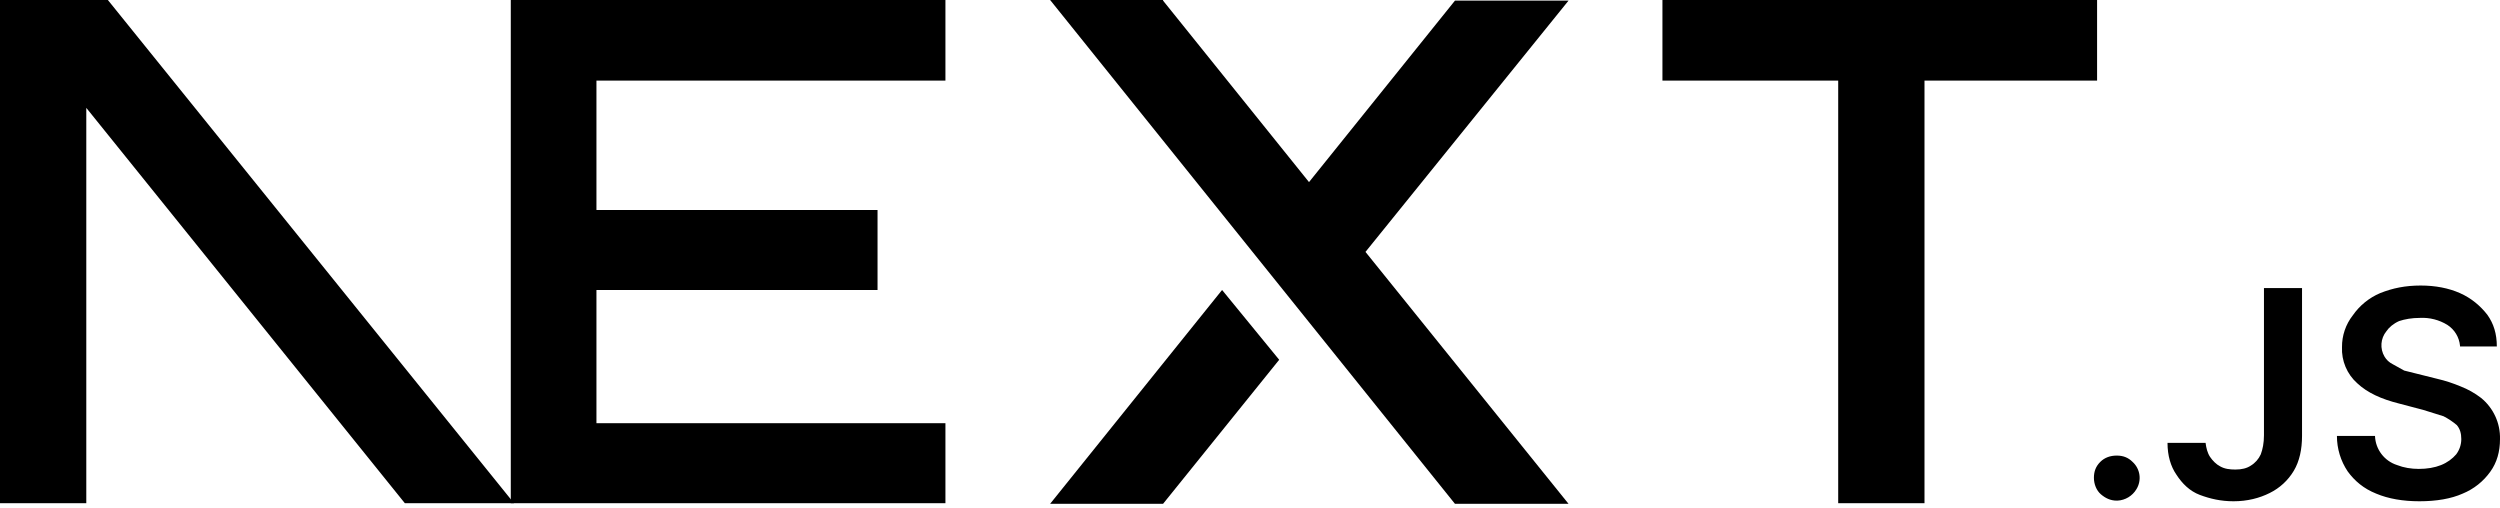
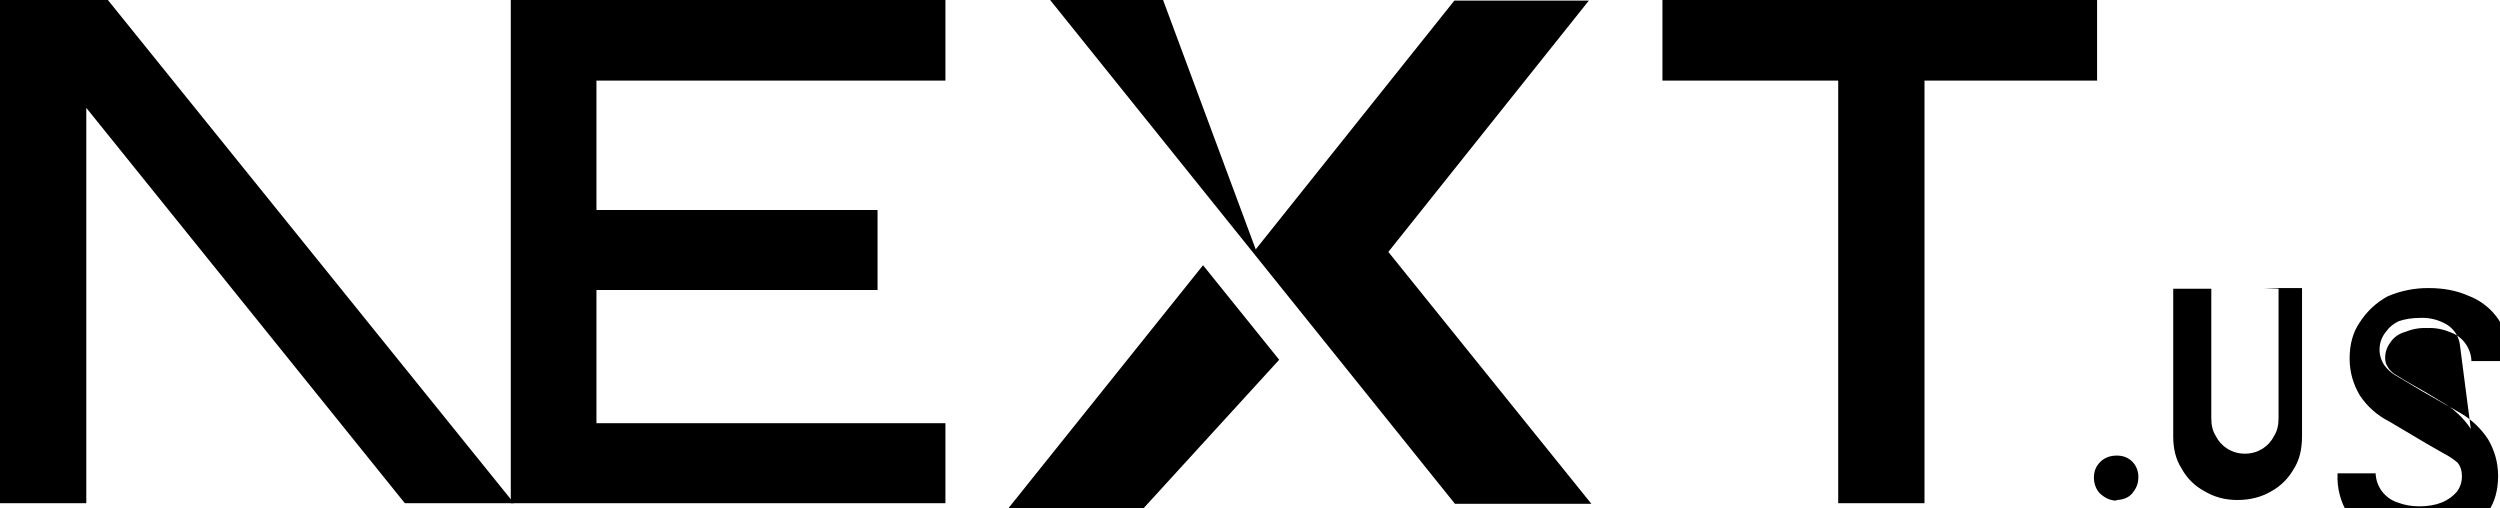
<svg xmlns="http://www.w3.org/2000/svg" fill="none" viewBox="0 0 394 80">
-   <path fill="#000" d="M262 0h68.5v12.7h-27.2v66.6h-13.6V12.7H262V0ZM149 0v12.7H94v20.4h44.3v12.6H94v21h55v12.6H80.5V0h68.7zm34.3 0h-17.8l63.8 79.4h17.9l-32-39.7 32-39.6h-17.9l-23 28.6-23-28.6zm18.3 56.7-9-11-27.1 33.7h17.8l18.3-22.7z" />
-   <path fill="#000" d="M81 79.3 17 0H0v79.3h13.6V17l50.2 62.3H81Zm252.6-.4c-1 0-1.8-.4-2.5-1s-1.1-1.6-1.1-2.6.3-1.8 1-2.5 1.6-1 2.6-1 1.8.3 2.5 1a3.4 3.4 0 0 1 .6 4.3 3.7 3.7 0 0 1-3 1.8zm23.2-33.5h6v23.3c0 2.1-.4 4-1.3 5.5a9.1 9.1 0 0 1-3.8 3.5c-1.6.8-3.5 1.3-5.7 1.3-2 0-3.7-.4-5.3-1s-2.8-1.8-3.7-3.2c-.9-1.3-1.4-3-1.4-5h6c.1.8.3 1.6.7 2.2s1 1.2 1.6 1.5c.7.4 1.5.5 2.4.5 1 0 1.8-.2 2.4-.6a4 4 0 0 0 1.6-1.8c.3-.8.5-1.8.5-3V45.5zm30.9 9.1a4.4 4.4 0 0 0-2-3.3 7.5 7.5 0 0 0-4.3-1.1c-1.3 0-2.4.2-3.3.5-.9.4-1.6 1-2 1.6a3.5 3.5 0 0 0-.3 4c.3.5.7.9 1.3 1.2l1.8 1 2 .5 3.2.8c1.3.3 2.5.7 3.7 1.2a13 13 0 0 1 3.2 1.8 8.1 8.1 0 0 1 3 6.5c0 2-.5 3.7-1.5 5.1a10 10 0 0 1-4.4 3.5c-1.8.8-4.1 1.2-6.8 1.2-2.6 0-4.9-.4-6.8-1.2-2-.8-3.4-2-4.5-3.5a10 10 0 0 1-1.7-5.6h6a5 5 0 0 0 3.5 4.6c1 .4 2.2.6 3.4.6 1.3 0 2.5-.2 3.5-.6 1-.4 1.8-1 2.4-1.7a4 4 0 0 0 .8-2.4c0-.9-.2-1.6-.7-2.2a11 11 0 0 0-2.1-1.4l-3.2-1-3.8-1c-2.8-.7-5-1.7-6.6-3.2a7.2 7.2 0 0 1-2.4-5.7 8 8 0 0 1 1.7-5 10 10 0 0 1 4.3-3.5c2-.8 4-1.2 6.4-1.2 2.3 0 4.4.4 6.2 1.2 1.8.8 3.2 2 4.3 3.4 1 1.4 1.5 3 1.5 5h-5.8z" />
+   <path fill="#000" d="M262 0h68.5v12.7h-27.2v66.6h-13.6V12.7H262V0ZM149 0v12.7H94v20.4h44.3v12.6H94v21h55v12.6H80.5V0h68.7zm34.3 0h-17.8l63.8 79.4h21.5l-32-39.7 31.6-39.6h-21.2l-31.3 39.2L183.3 0zm18.3 56.7-12-14.9-31.4 39.2h21.2l22.2-24.3z" />
+   <path fill="#000" d="M81 79.3 17 0H0v79.3h13.6V17l50.2 62.3H81Zm252.6-.4c-1 0-1.8-.4-2.5-1s-1.1-1.6-1.1-2.6.3-1.8 1-2.5 1.6-1 2.6-1 1.8.3 2.5 1a3.4 3.4 0 0 1 .9 2.5c0 1-.4 1.8-1 2.5s-1.6 1-2.5 1zm23.2-33.5h6v23.3c0 2.1-.4 3.8-1.3 5.2a9.1 9.1 0 0 1-3.5 3.5c-1.5.9-3.3 1.4-5.4 1.4-2 0-3.7-.5-5.2-1.4a8.8 8.8 0 0 1-3.6-3.6c-.9-1.4-1.3-3.1-1.3-5V45.5h6v20.4c0 1.1.2 2 .7 2.8a5 5 0 0 0 1.8 2 5.2 5.2 0 0 0 2.8.8c1.1 0 2-.3 2.8-.8a5 5 0 0 0 1.8-2c.5-.8.7-1.7.7-2.8V45.5zm30.9 9.1a4.4 4.4 0 0 0-2-3.3 7.5 7.5 0 0 0-4.3-1.1c-1.3 0-2.4.2-3.3.5-.9.4-1.6 1-2 1.6a4.4 4.4 0 0 0-.3 5.4 5.8 5.8 0 0 0 1.8 1.6l1.7 1 2.5 1.5 3.5 2 2.3 1.3a13 13 0 0 1 4.5 4.2c1 1.7 1.6 3.6 1.6 5.8 0 2.2-.5 4.1-1.6 5.7a12 12 0 0 1-4.4 4.1 16 16 0 0 1-6.5 1.3c-2.4 0-4.5-.4-6.3-1.2a10 10 0 0 1-4.8-3.8 11 11 0 0 1-1.7-6.5h6a5 5 0 0 0 3.5 4.6c1 .4 2.2.6 3.4.6 1.3 0 2.5-.2 3.5-.6 1-.4 1.8-1 2.4-1.7a4 4 0 0 0 .8-2.4c0-.9-.2-1.6-.7-2.2a11 11 0 0 0-2.1-1.4l-2.8-1.6-3.7-2.2-2.2-1.3a12 12 0 0 1-4.6-4.1c-1-1.7-1.6-3.6-1.6-5.8 0-2.2.5-4.1 1.6-5.7a12 12 0 0 1 4.4-4.1 16 16 0 0 1 6.5-1.3c2.3 0 4.4.4 6.2 1.2a10 10 0 0 1 4.8 3.8 11 11 0 0 1 1.7 6.5h-6a5 5 0 0 0-3.5-4.6 8 8 0 0 0-3.4-.6 8 8 0 0 0-3.5.6 4 4 0 0 0-2.4 1.7 4 4 0 0 0-.8 2.4c0 .5.1 1 .4 1.4.2.4.6.8 1 1.1l1.8 1.1 3.5 2 2.3 1.4a13 13 0 0 1 4.5 4.2zm30.7 24.4h-6V45.5h6v34.4zm16.5-34.4h6v34.4h-6V45.5zm16.6 0h6v34.4h-6V45.5z" />
</svg>
